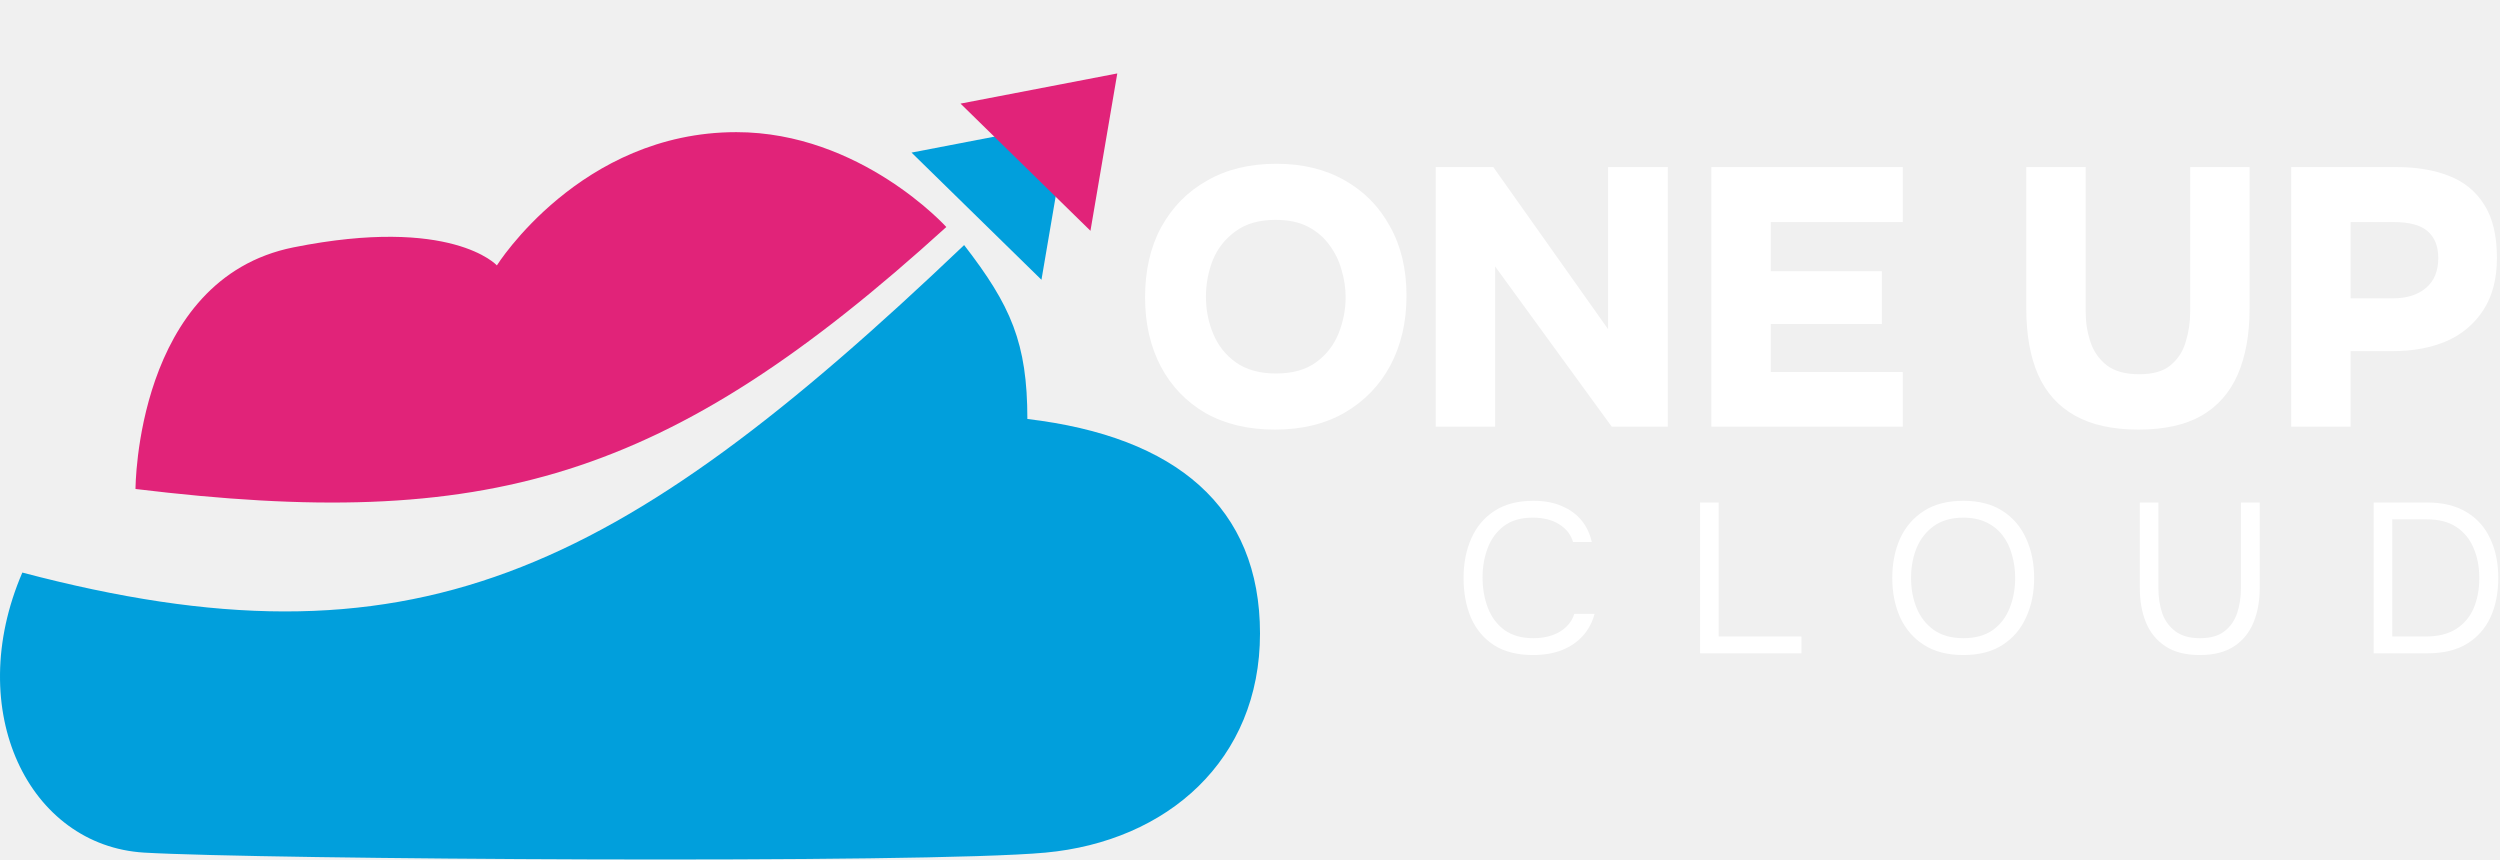
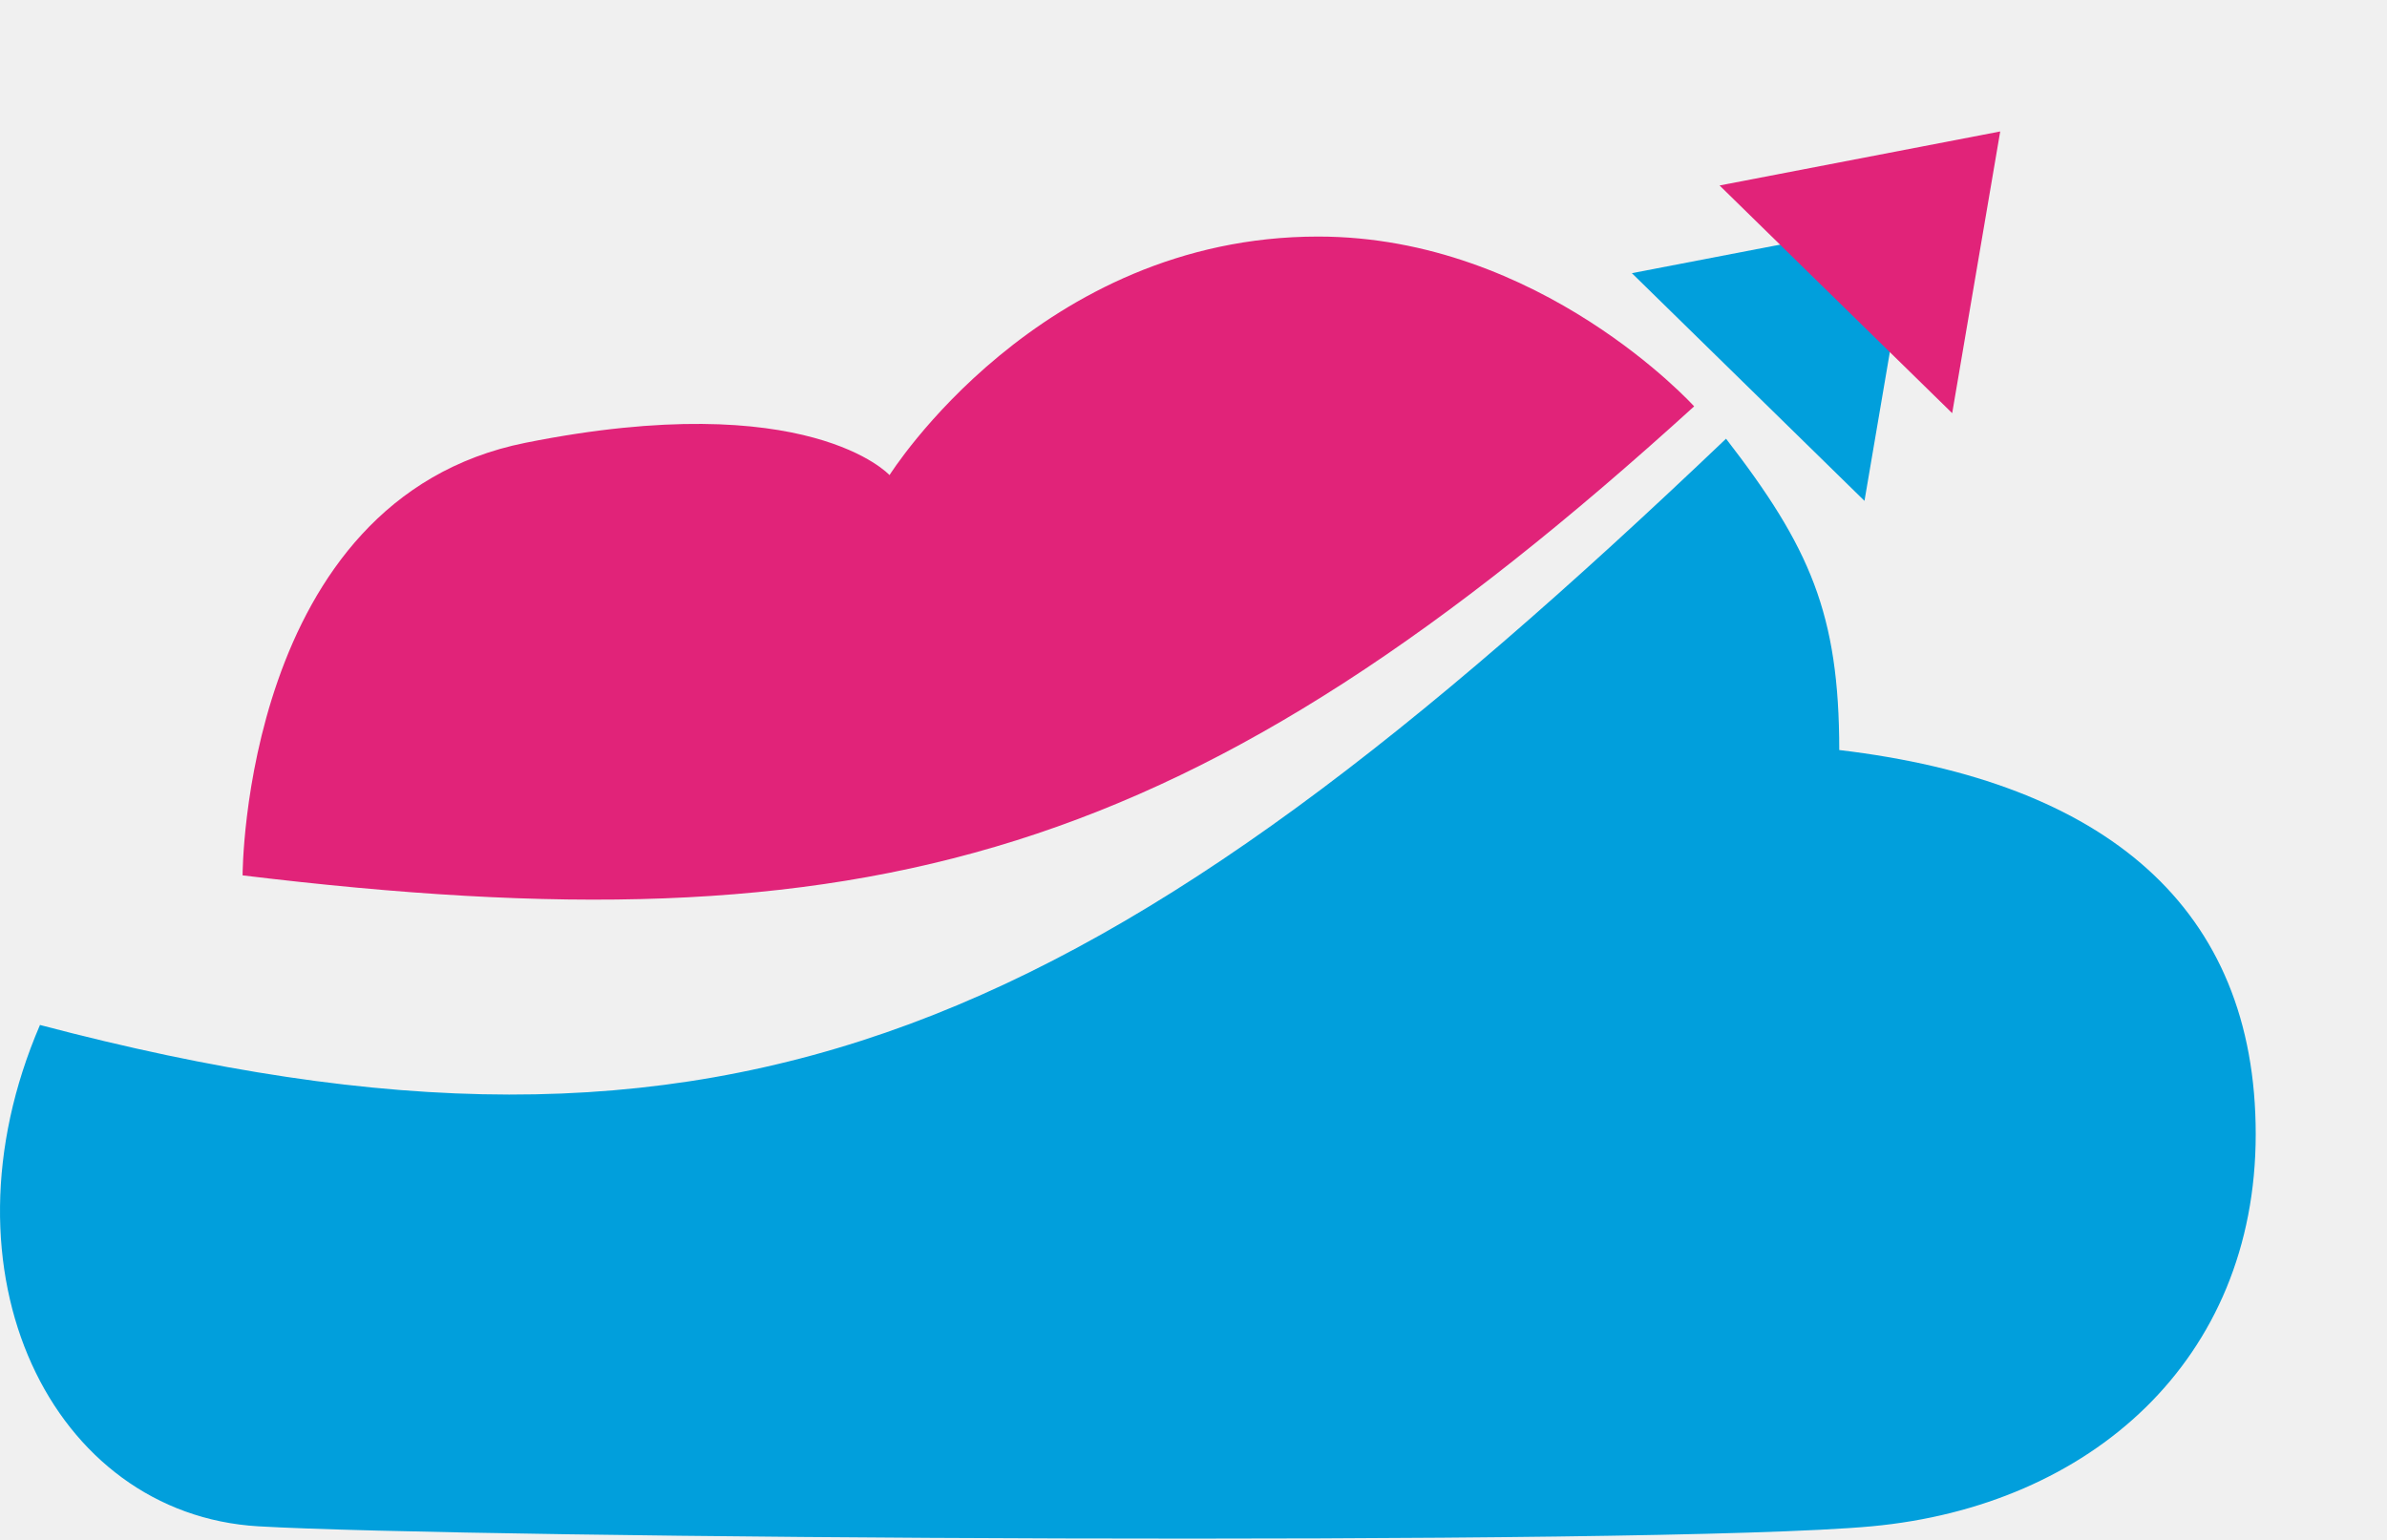
- <svg xmlns="http://www.w3.org/2000/svg" width="375" height="129" viewBox="0 0 375 129" fill="none">
+ <svg xmlns="http://www.w3.org/2000/svg" width="200" height="129" viewBox="0 0 200 129" fill="none">
  <path d="M144.62 36.761C92.233 86.69 61.647 101.258 3.35 85.884C-5.601 106.68 4.366 126.876 21.644 127.893C38.921 128.909 138.522 129.586 156.816 127.893C175.11 126.199 189 114.003 189 95.031C189 76.059 176.43 65.492 154.106 62.847C154.101 51.434 151.645 45.85 144.62 36.761Z" fill="#019FDC" />
  <path d="M44.041 37.099C20.326 41.842 20.326 73.349 20.326 73.349C73.033 79.739 99.927 72.243 141.948 34.05C141.948 34.05 129.074 19.822 110.441 19.822C87.066 19.822 74.531 39.81 74.531 39.81C74.531 39.81 67.755 32.356 44.041 37.099Z" fill="#E12379" />
  <path d="M160.243 18.363L156.219 41.968L136.729 22.889L160.243 18.363Z" fill="#019FDC" />
  <path d="M167.592 11.015L163.568 34.62L144.078 15.541L167.592 11.015Z" fill="#E12379" />
-   <path d="M343.684 64V25.06H359.469C362.476 25.06 365.098 25.5 367.334 26.38C369.608 27.26 371.368 28.69 372.614 30.67C373.898 32.65 374.539 35.327 374.539 38.7C374.539 41.817 373.861 44.42 372.504 46.51C371.148 48.6 369.296 50.158 366.949 51.185C364.603 52.175 361.926 52.67 358.919 52.67H352.594V64H343.684ZM352.594 44.75H358.919C361.009 44.75 362.659 44.237 363.869 43.21C365.116 42.183 365.739 40.68 365.739 38.7C365.739 36.94 365.208 35.602 364.144 34.685C363.118 33.768 361.413 33.31 359.029 33.31H352.594V44.75Z" fill="#FFFFFF" />
-   <path d="M320.773 64.44C316.923 64.44 313.751 63.743 311.258 62.35C308.764 60.957 306.913 58.903 305.703 56.19C304.529 53.477 303.943 50.177 303.943 46.29V25.06H312.853V46.785C312.853 48.362 313.091 49.865 313.568 51.295C314.044 52.725 314.869 53.898 316.043 54.815C317.216 55.695 318.829 56.135 320.883 56.135C322.973 56.135 324.549 55.677 325.613 54.76C326.713 53.843 327.464 52.67 327.868 51.24C328.308 49.81 328.528 48.325 328.528 46.785V25.06H337.438V46.29C337.438 50.14 336.851 53.422 335.678 56.135C334.504 58.848 332.689 60.92 330.233 62.35C327.776 63.743 324.623 64.44 320.773 64.44Z" fill="#FFFFFF" />
-   <path d="M256.705 64V25.06H285.415V33.31H265.615V40.68H282.28V48.6H265.615V55.805H285.415V64H256.705Z" fill="#FFFFFF" />
-   <path d="M215.359 64V25.06H223.994L241.209 49.37V25.06H250.174V64H241.759L224.269 39.965V64H215.359Z" fill="#FFFFFF" />
-   <path d="M191.23 64.44C187.233 64.44 183.768 63.615 180.835 61.965C177.938 60.278 175.702 57.95 174.125 54.98C172.548 51.973 171.76 48.508 171.76 44.585C171.76 40.552 172.567 37.05 174.18 34.08C175.83 31.073 178.122 28.745 181.055 27.095C183.988 25.408 187.453 24.565 191.45 24.565C195.373 24.565 198.783 25.39 201.68 27.04C204.613 28.69 206.887 31 208.5 33.97C210.15 36.903 210.975 40.368 210.975 44.365C210.975 48.288 210.168 51.772 208.555 54.815C206.942 57.822 204.65 60.187 201.68 61.91C198.747 63.597 195.263 64.44 191.23 64.44ZM191.395 56.025C193.888 56.025 195.905 55.457 197.445 54.32C198.985 53.183 200.103 51.735 200.8 49.975C201.497 48.215 201.845 46.418 201.845 44.585C201.845 43.228 201.643 41.872 201.24 40.515C200.873 39.158 200.268 37.912 199.425 36.775C198.618 35.638 197.555 34.722 196.235 34.025C194.915 33.328 193.283 32.98 191.34 32.98C188.883 32.98 186.885 33.548 185.345 34.685C183.805 35.785 182.668 37.215 181.935 38.975C181.238 40.735 180.89 42.587 180.89 44.53C180.89 46.473 181.257 48.325 181.99 50.085C182.723 51.845 183.86 53.275 185.4 54.375C186.977 55.475 188.975 56.025 191.395 56.025Z" fill="#FFFFFF" />
-   <path d="M356.053 98V75.376H364.085C366.431 75.376 368.394 75.856 369.973 76.816C371.551 77.755 372.735 79.077 373.525 80.784C374.335 82.469 374.741 84.443 374.741 86.704C374.741 88.944 374.346 90.917 373.557 92.624C372.767 94.309 371.583 95.632 370.005 96.592C368.426 97.531 366.453 98 364.085 98H356.053ZM358.837 95.472H363.893C365.727 95.472 367.231 95.099 368.405 94.352C369.578 93.605 370.453 92.581 371.029 91.28C371.605 89.957 371.893 88.432 371.893 86.704C371.893 85.019 371.605 83.515 371.029 82.192C370.474 80.869 369.621 79.824 368.469 79.056C367.317 78.288 365.845 77.904 364.053 77.904H358.837V95.472Z" fill="#FFFFFF" />
-   <path d="M329.966 98.256C327.854 98.256 326.137 97.819 324.814 96.944C323.491 96.069 322.521 94.885 321.902 93.392C321.283 91.877 320.974 90.16 320.974 88.24V75.376H323.758V88.208C323.758 89.573 323.95 90.832 324.334 91.984C324.739 93.115 325.401 94.021 326.318 94.704C327.235 95.387 328.462 95.728 329.998 95.728C331.555 95.728 332.771 95.387 333.646 94.704C334.542 94.021 335.182 93.115 335.566 91.984C335.95 90.832 336.142 89.573 336.142 88.208V75.376H338.958V88.24C338.958 90.139 338.649 91.845 338.03 93.36C337.411 94.875 336.441 96.069 335.118 96.944C333.795 97.819 332.078 98.256 329.966 98.256Z" fill="#FFFFFF" />
-   <path d="M294.498 98.256C292.152 98.256 290.189 97.755 288.61 96.752C287.032 95.749 285.837 94.373 285.026 92.624C284.237 90.875 283.842 88.901 283.842 86.704C283.842 84.485 284.237 82.501 285.026 80.752C285.837 79.003 287.032 77.627 288.61 76.624C290.189 75.621 292.152 75.12 294.498 75.12C296.845 75.12 298.797 75.621 300.354 76.624C301.933 77.627 303.117 79.003 303.906 80.752C304.717 82.501 305.122 84.485 305.122 86.704C305.122 88.901 304.717 90.875 303.906 92.624C303.117 94.373 301.933 95.749 300.354 96.752C298.797 97.755 296.845 98.256 294.498 98.256ZM294.498 95.728C296.29 95.728 297.762 95.323 298.914 94.512C300.066 93.68 300.909 92.581 301.442 91.216C301.997 89.851 302.274 88.347 302.274 86.704C302.274 85.467 302.114 84.304 301.794 83.216C301.496 82.107 301.026 81.136 300.386 80.304C299.746 79.472 298.936 78.821 297.954 78.352C296.973 77.883 295.821 77.648 294.498 77.648C292.728 77.648 291.256 78.064 290.082 78.896C288.93 79.728 288.066 80.827 287.49 82.192C286.936 83.557 286.658 85.061 286.658 86.704C286.658 88.325 286.936 89.819 287.49 91.184C288.045 92.549 288.898 93.648 290.05 94.48C291.224 95.312 292.706 95.728 294.498 95.728Z" fill="#FFFFFF" />
-   <path d="M255.015 98V75.376H257.799V95.472H270.215V98H255.015Z" fill="#FFFFFF" />
-   <path d="M229.936 98.256C227.611 98.256 225.669 97.765 224.112 96.784C222.576 95.781 221.424 94.416 220.656 92.688C219.909 90.939 219.536 88.944 219.536 86.704C219.536 84.485 219.92 82.512 220.688 80.784C221.456 79.035 222.608 77.659 224.144 76.656C225.701 75.632 227.653 75.12 230 75.12C231.664 75.12 233.093 75.387 234.288 75.92C235.504 76.432 236.485 77.147 237.232 78.064C237.979 78.981 238.491 80.059 238.768 81.296H235.952C235.632 80.187 234.939 79.301 233.872 78.64C232.827 77.979 231.504 77.648 229.904 77.648C228.112 77.648 226.661 78.075 225.552 78.928C224.464 79.76 223.664 80.859 223.152 82.224C222.64 83.568 222.384 85.029 222.384 86.608C222.384 88.272 222.651 89.797 223.184 91.184C223.717 92.571 224.549 93.68 225.68 94.512C226.811 95.323 228.251 95.728 230 95.728C231.067 95.728 232.016 95.579 232.848 95.28C233.701 94.981 234.405 94.555 234.96 94C235.536 93.445 235.931 92.805 236.144 92.08H239.184C238.864 93.317 238.288 94.405 237.456 95.344C236.645 96.261 235.611 96.976 234.352 97.488C233.093 98 231.621 98.256 229.936 98.256Z" fill="#FFFFFF" />
</svg>
